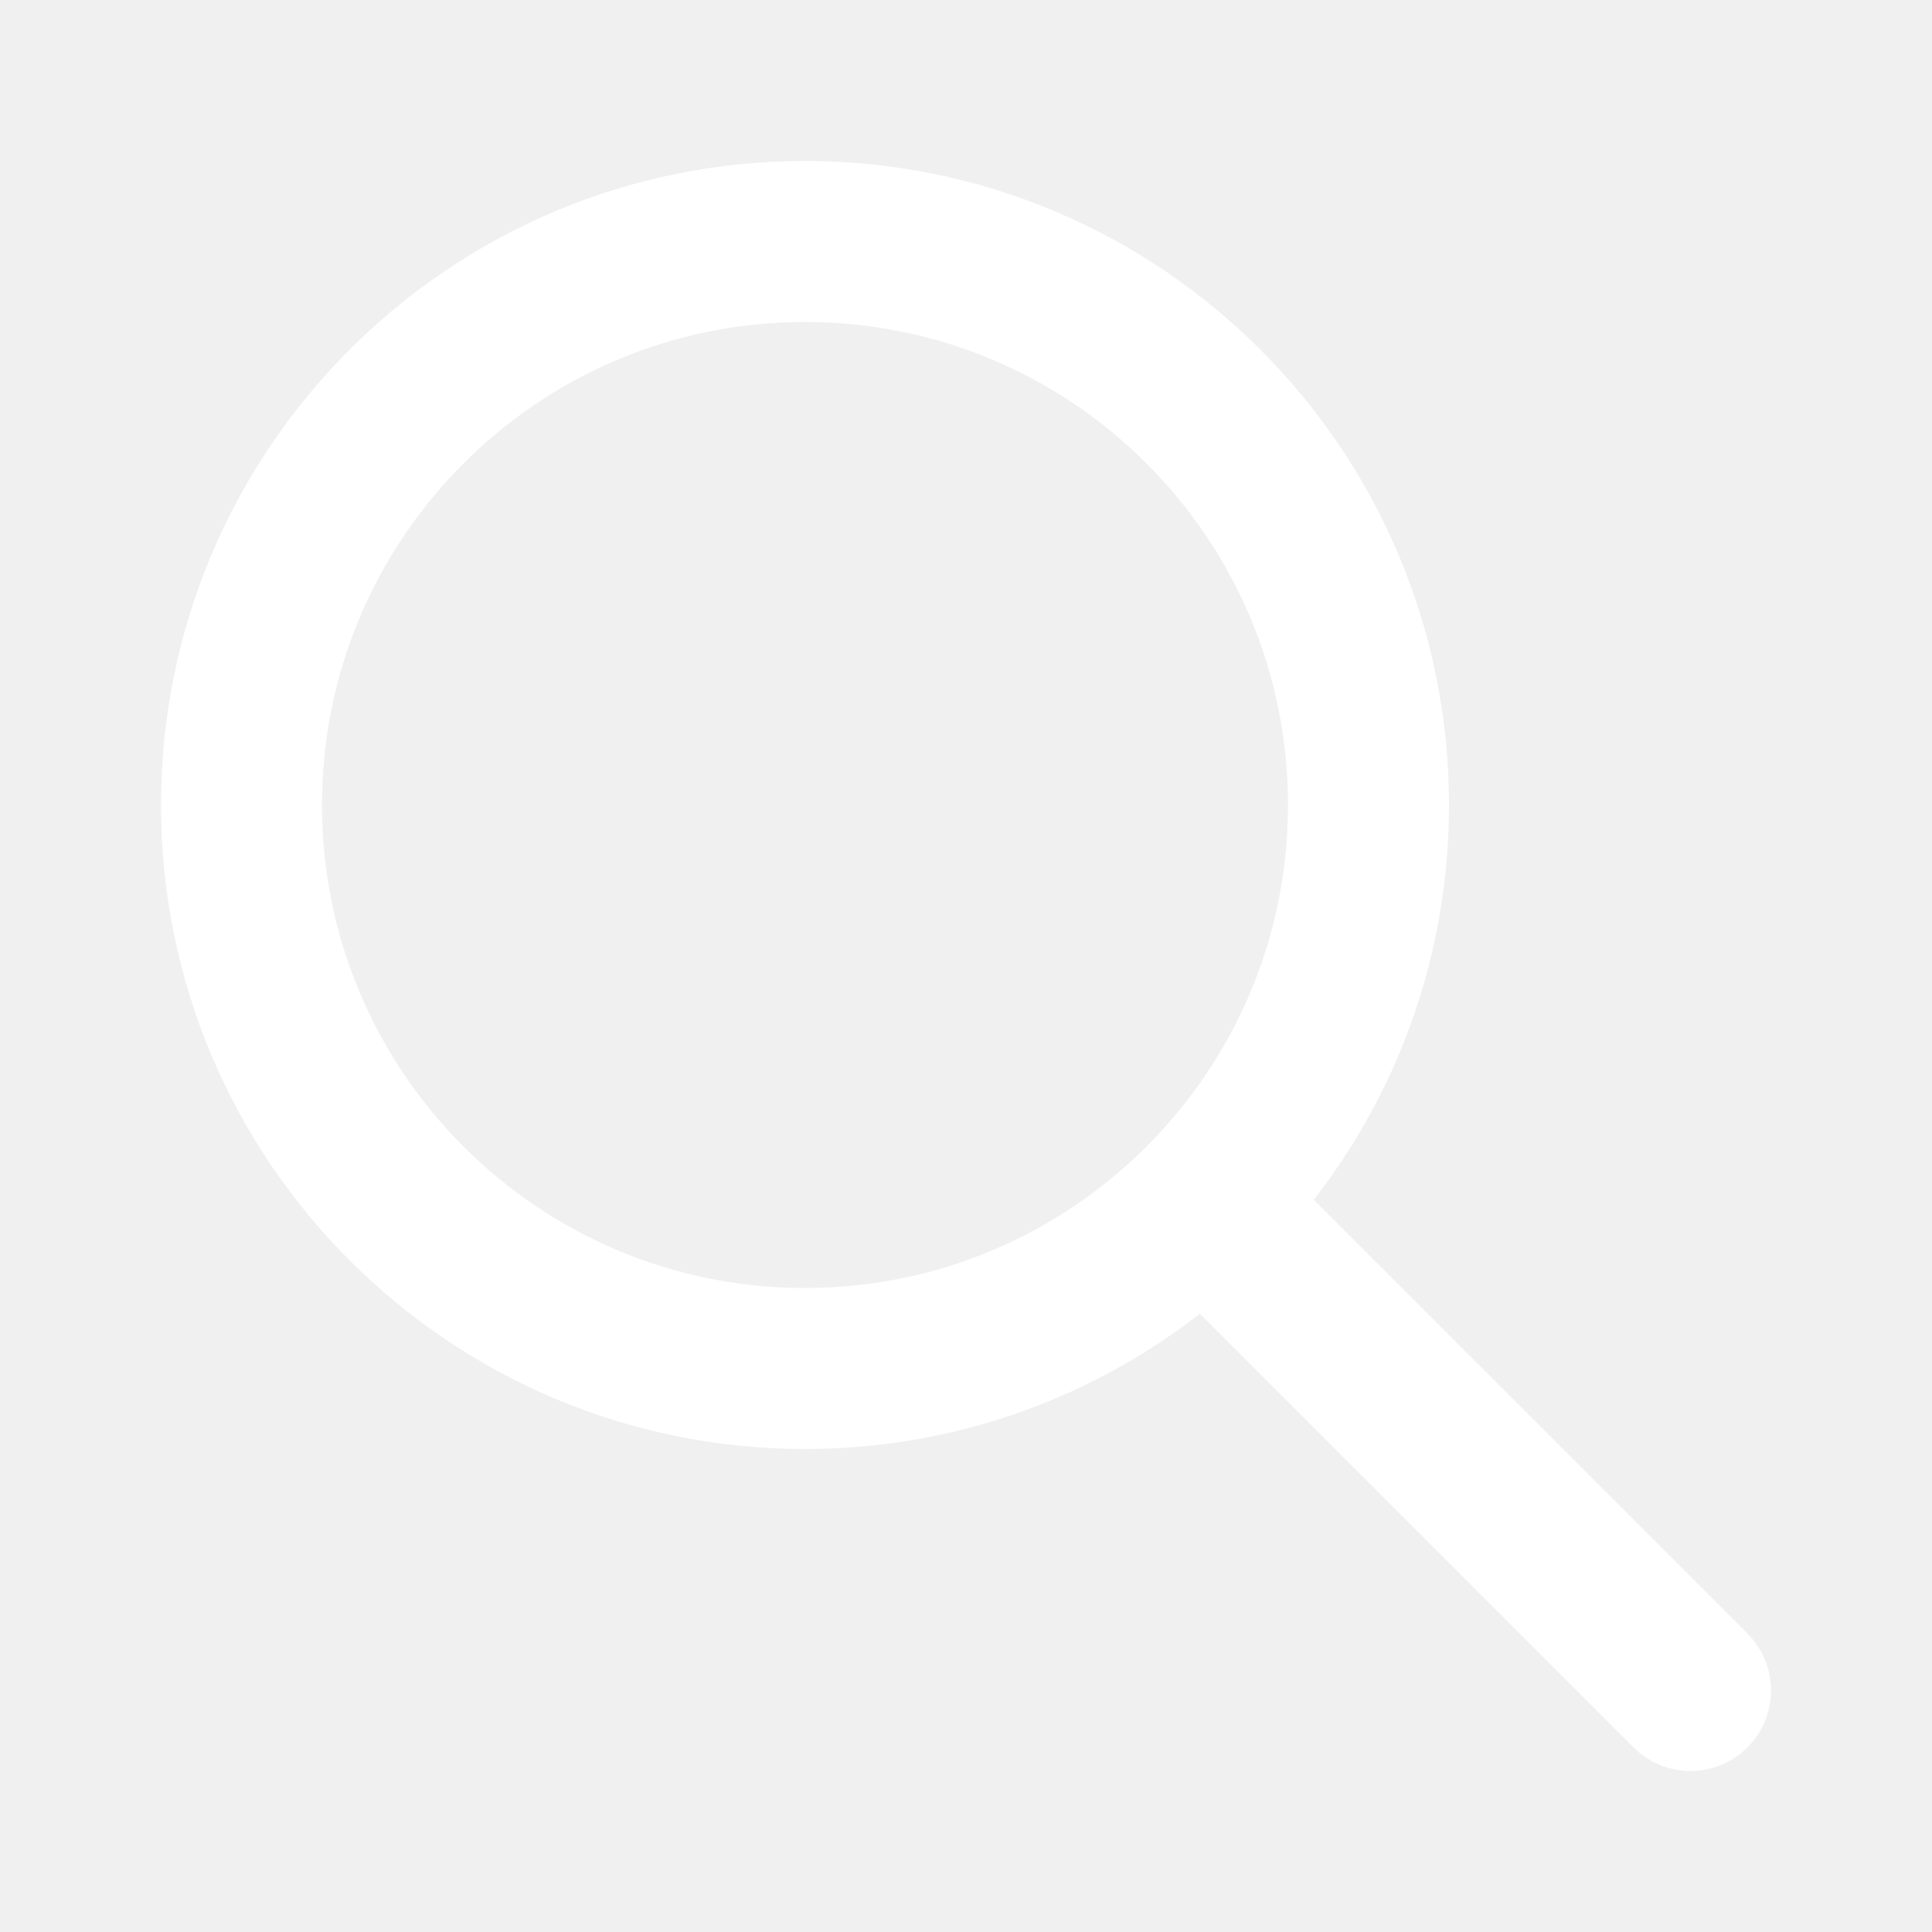
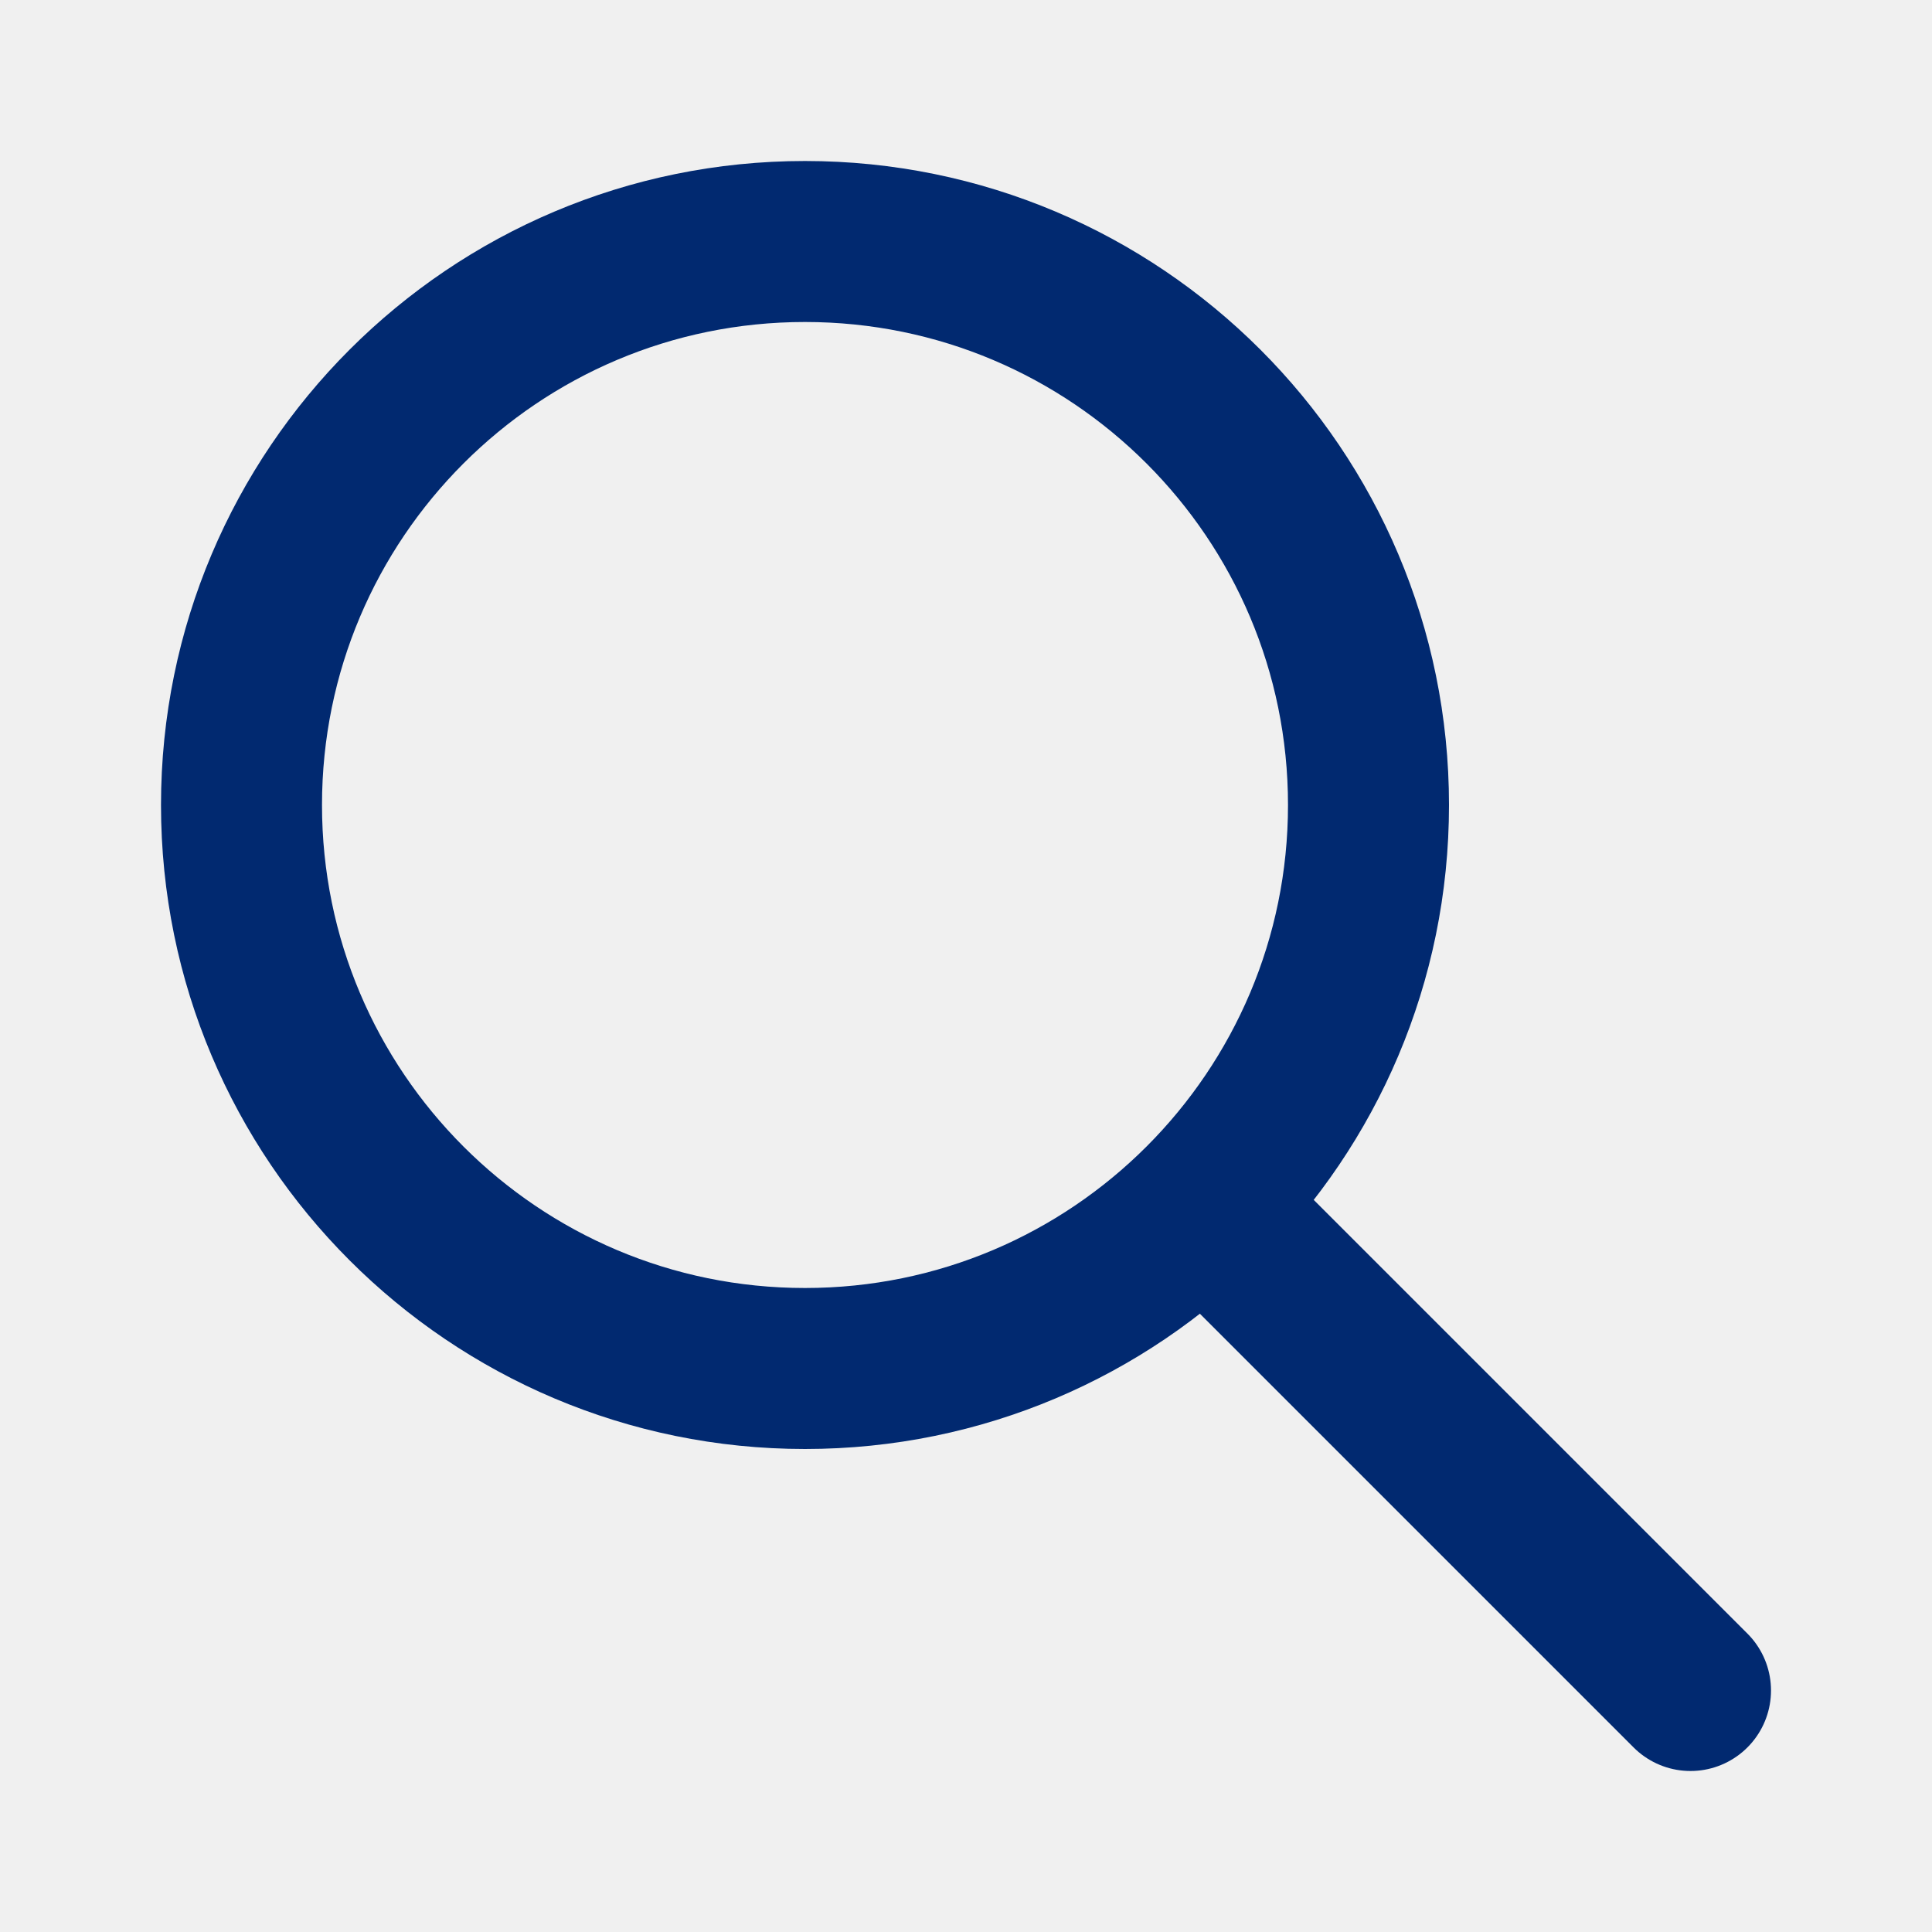
<svg xmlns="http://www.w3.org/2000/svg" width="20px" height="20px" viewBox="0 0 24 24" fill="none">
-   <path d="M15 15L21 21" stroke="white" stroke-width="2" stroke-linecap="round" stroke-linejoin="round" />
-   <path d="M17 10C17 13.866 13.866 17 10 17C6.134 17 3 13.866 3 10C3 6.134 6.134 3 10 3C13.866 3 17 6.134 17 10Z" stroke="white" stroke-width="2" />
+   <path d="M15 15L21 21" stroke="#012970" stroke-width="2" stroke-linecap="round" stroke-linejoin="round" />
+   <path d="M17 10C17 13.866 13.866 17 10 17C6.134 17 3 13.866 3 10C3 6.134 6.134 3 10 3C13.866 3 17 6.134 17 10Z" stroke="#012970" stroke-width="2" />
</svg>
